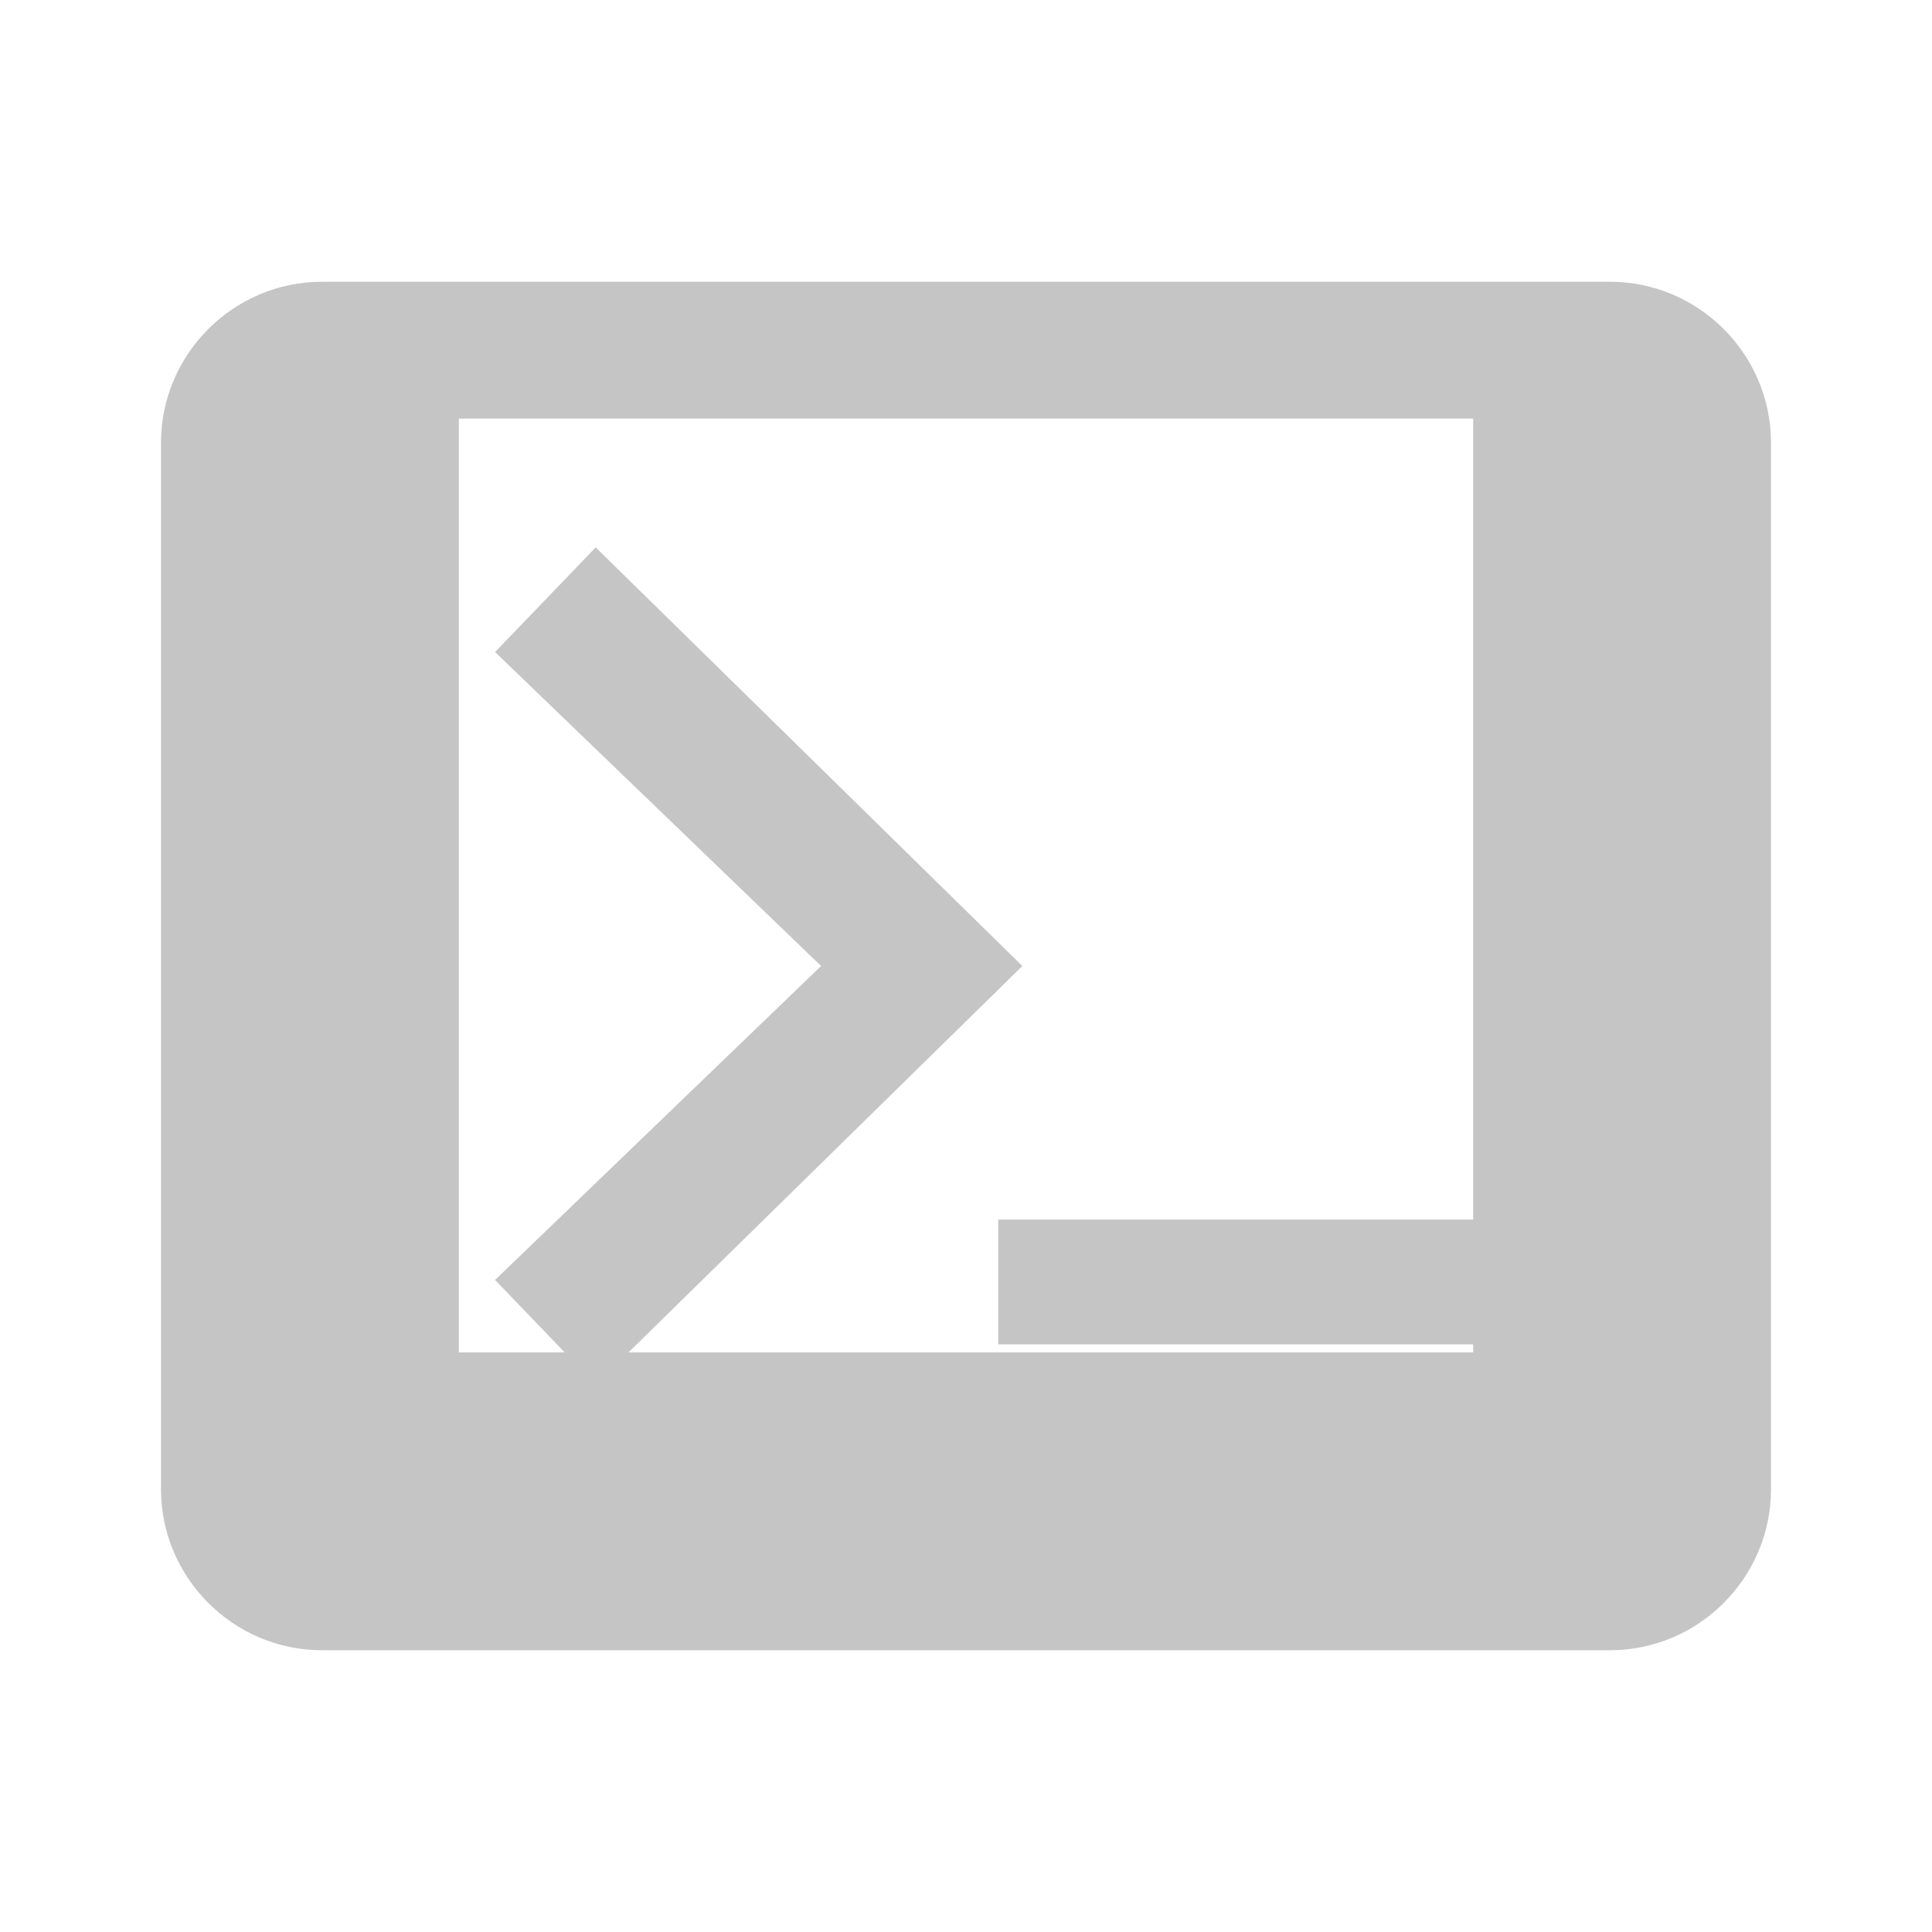
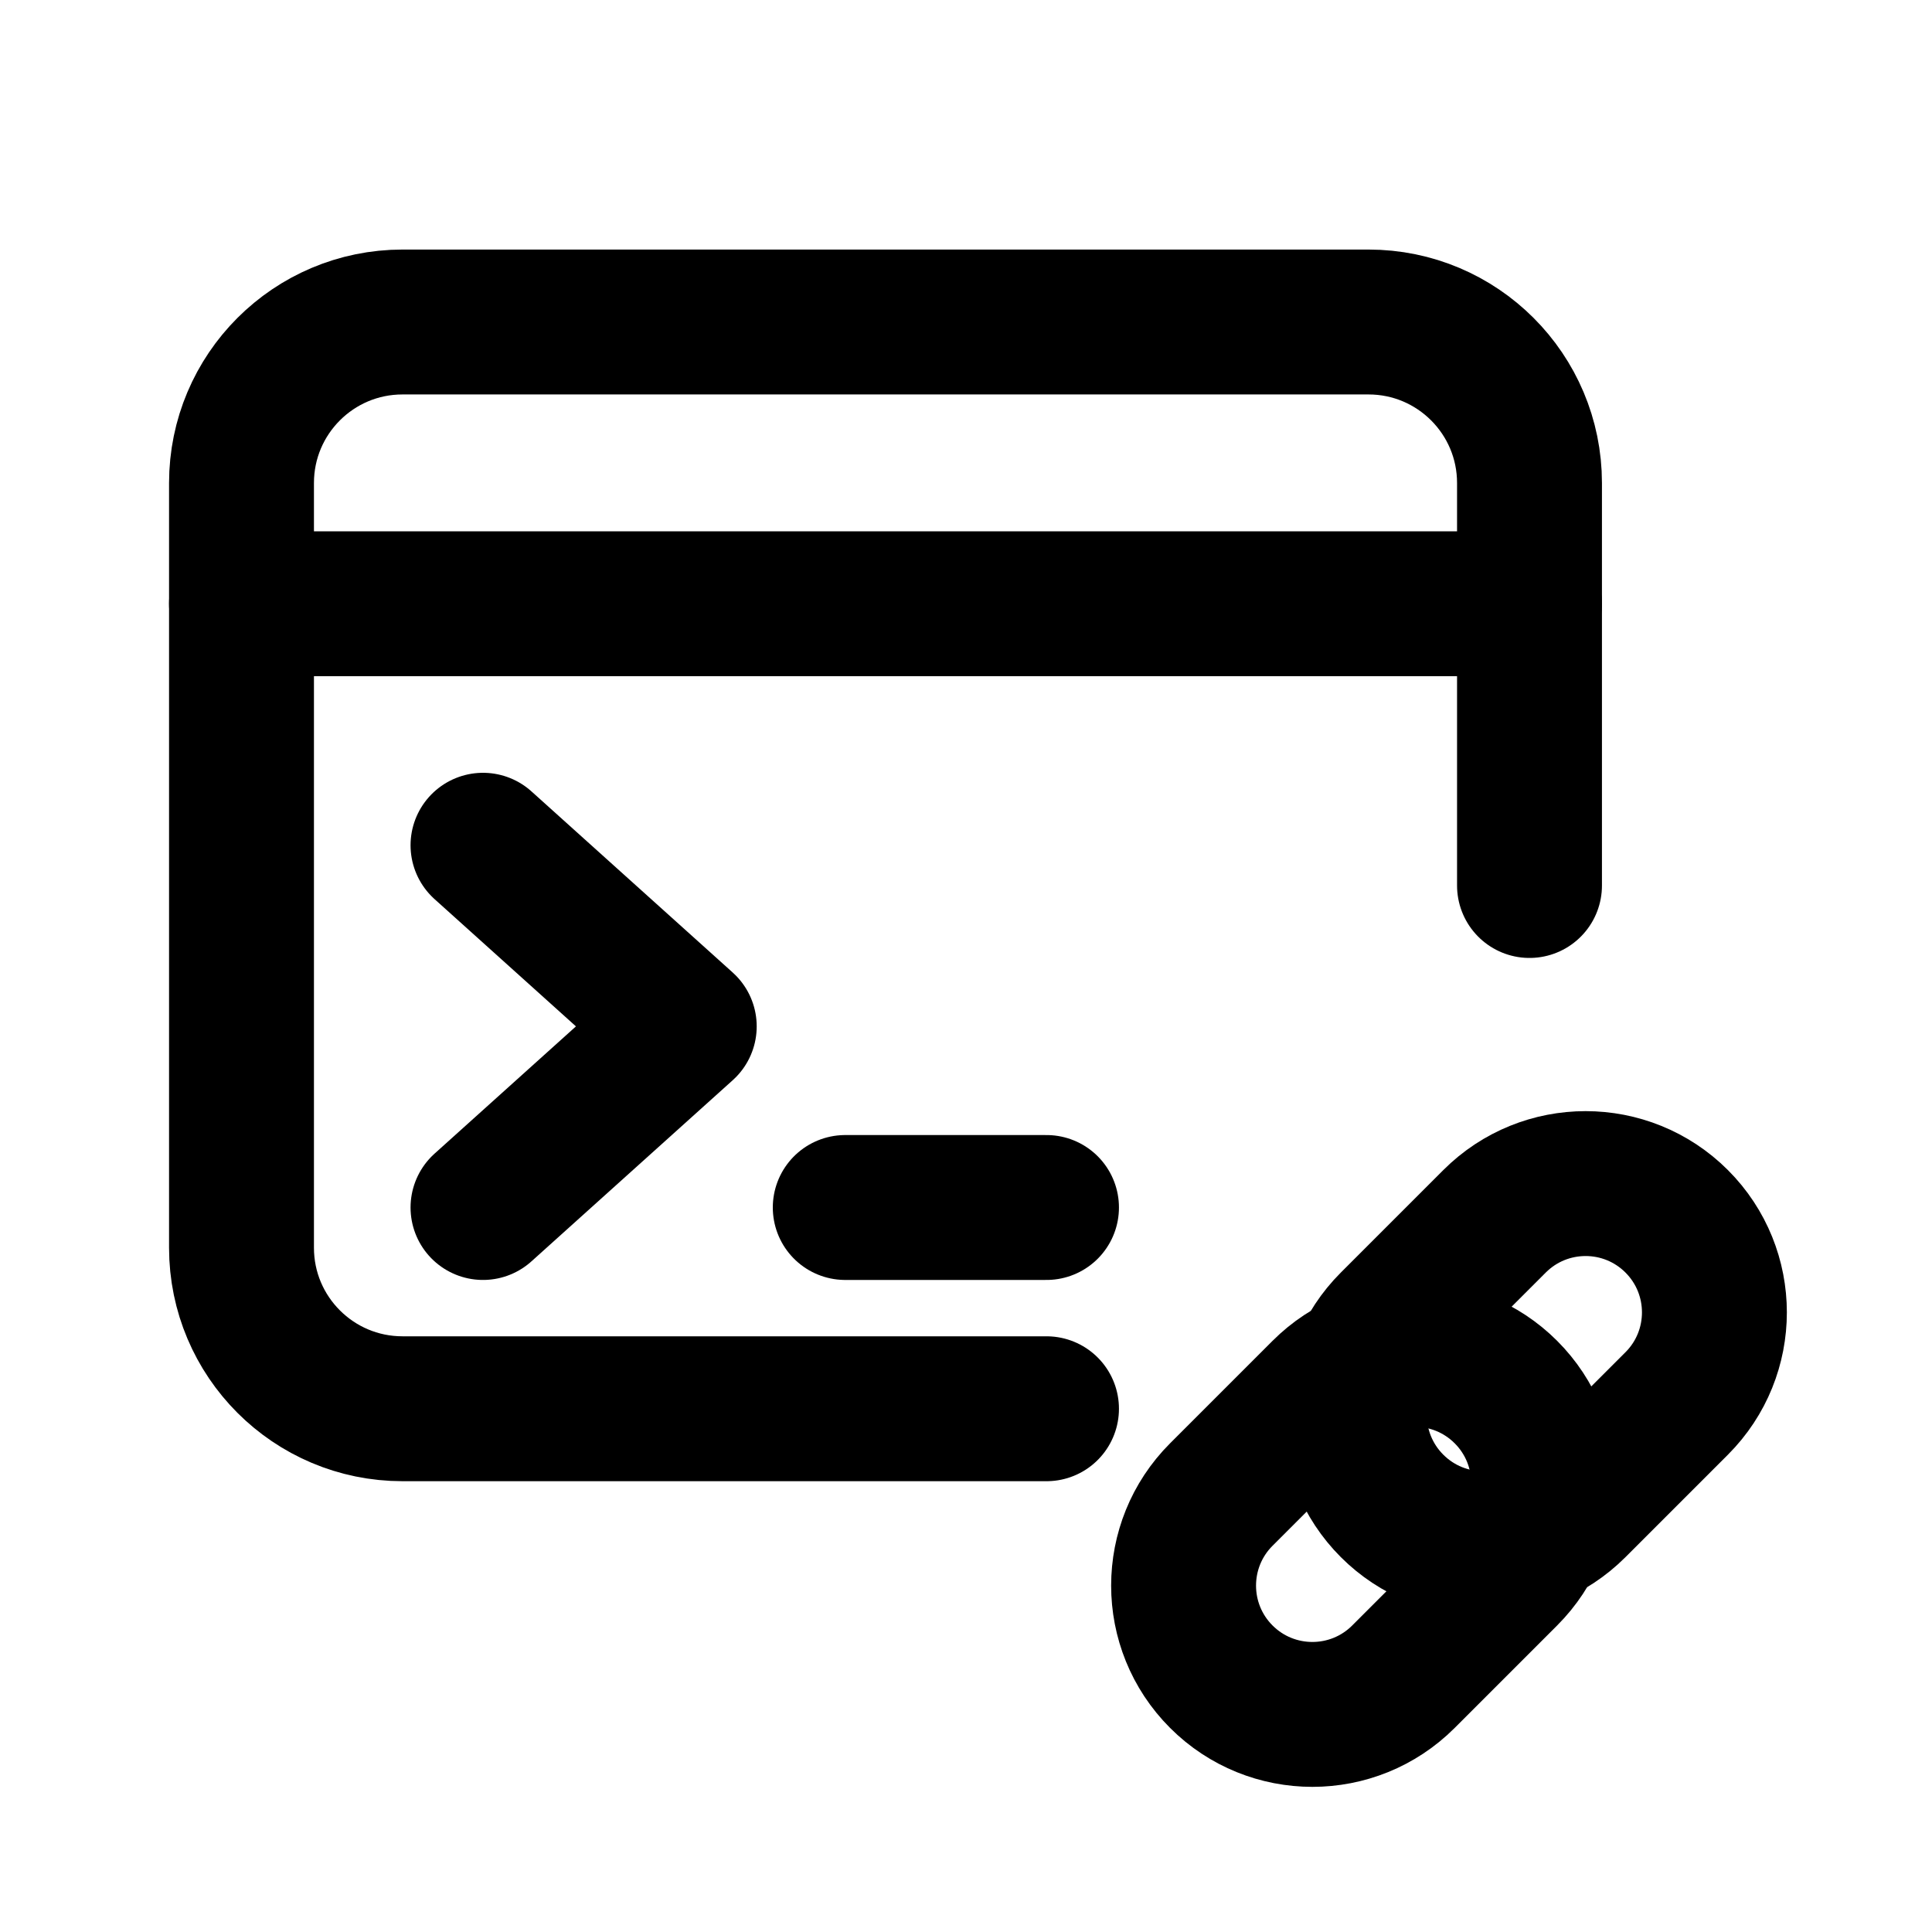
- <svg xmlns="http://www.w3.org/2000/svg" viewBox="0 0 24 24">
-   <path fill="#C5C5C5" fill-rule="evenodd" d="M4 3.5h16c1.1 0 2 .9 2 2v13c0 1.1-.9 2-2 2H4c-1.1 0-2-.9-2-2v-13c0-1.1.9-2 2-2zm1.7 1.7v11.6h12.6V5.2H5.7z" />
-   <path fill="#C5C5C5" d="M6.15 8.1 10.2 12l-4.05 3.9 1.25 1.3L12.7 12 7.4 6.8 6.15 8.1z" />
-   <path fill="#C5C5C5" d="M12.4 15.15h6.1v1.55h-6.1z" />
+ <svg xmlns="http://www.w3.org/2000/svg" width="24" height="24" viewBox="0 0 24 24" fill="none" stroke="currentColor" stroke-width="1.8" stroke-linecap="round" stroke-linejoin="round">
+   <path d="M13 17.5 H5 a2 2 0 0 1 -2 -2 V6 a2 2 0 0 1 2 -2 H17 a2 2 0 0 1 2 2 V11" />
+   <path d="M3 7.5 H19" />
+   <polyline points="6,10.5 8.5,12.75 6,15" />
+   <line x1="10.5" y1="15" x2="13" y2="15" />
+   <g transform="rotate(-45 18 18)">
+     <rect x="14" y="16.4" width="5" height="3.2" rx="1.6" />
+     <rect x="17" y="16.4" width="5" height="3.2" rx="1.6" />
+   </g>
</svg>
